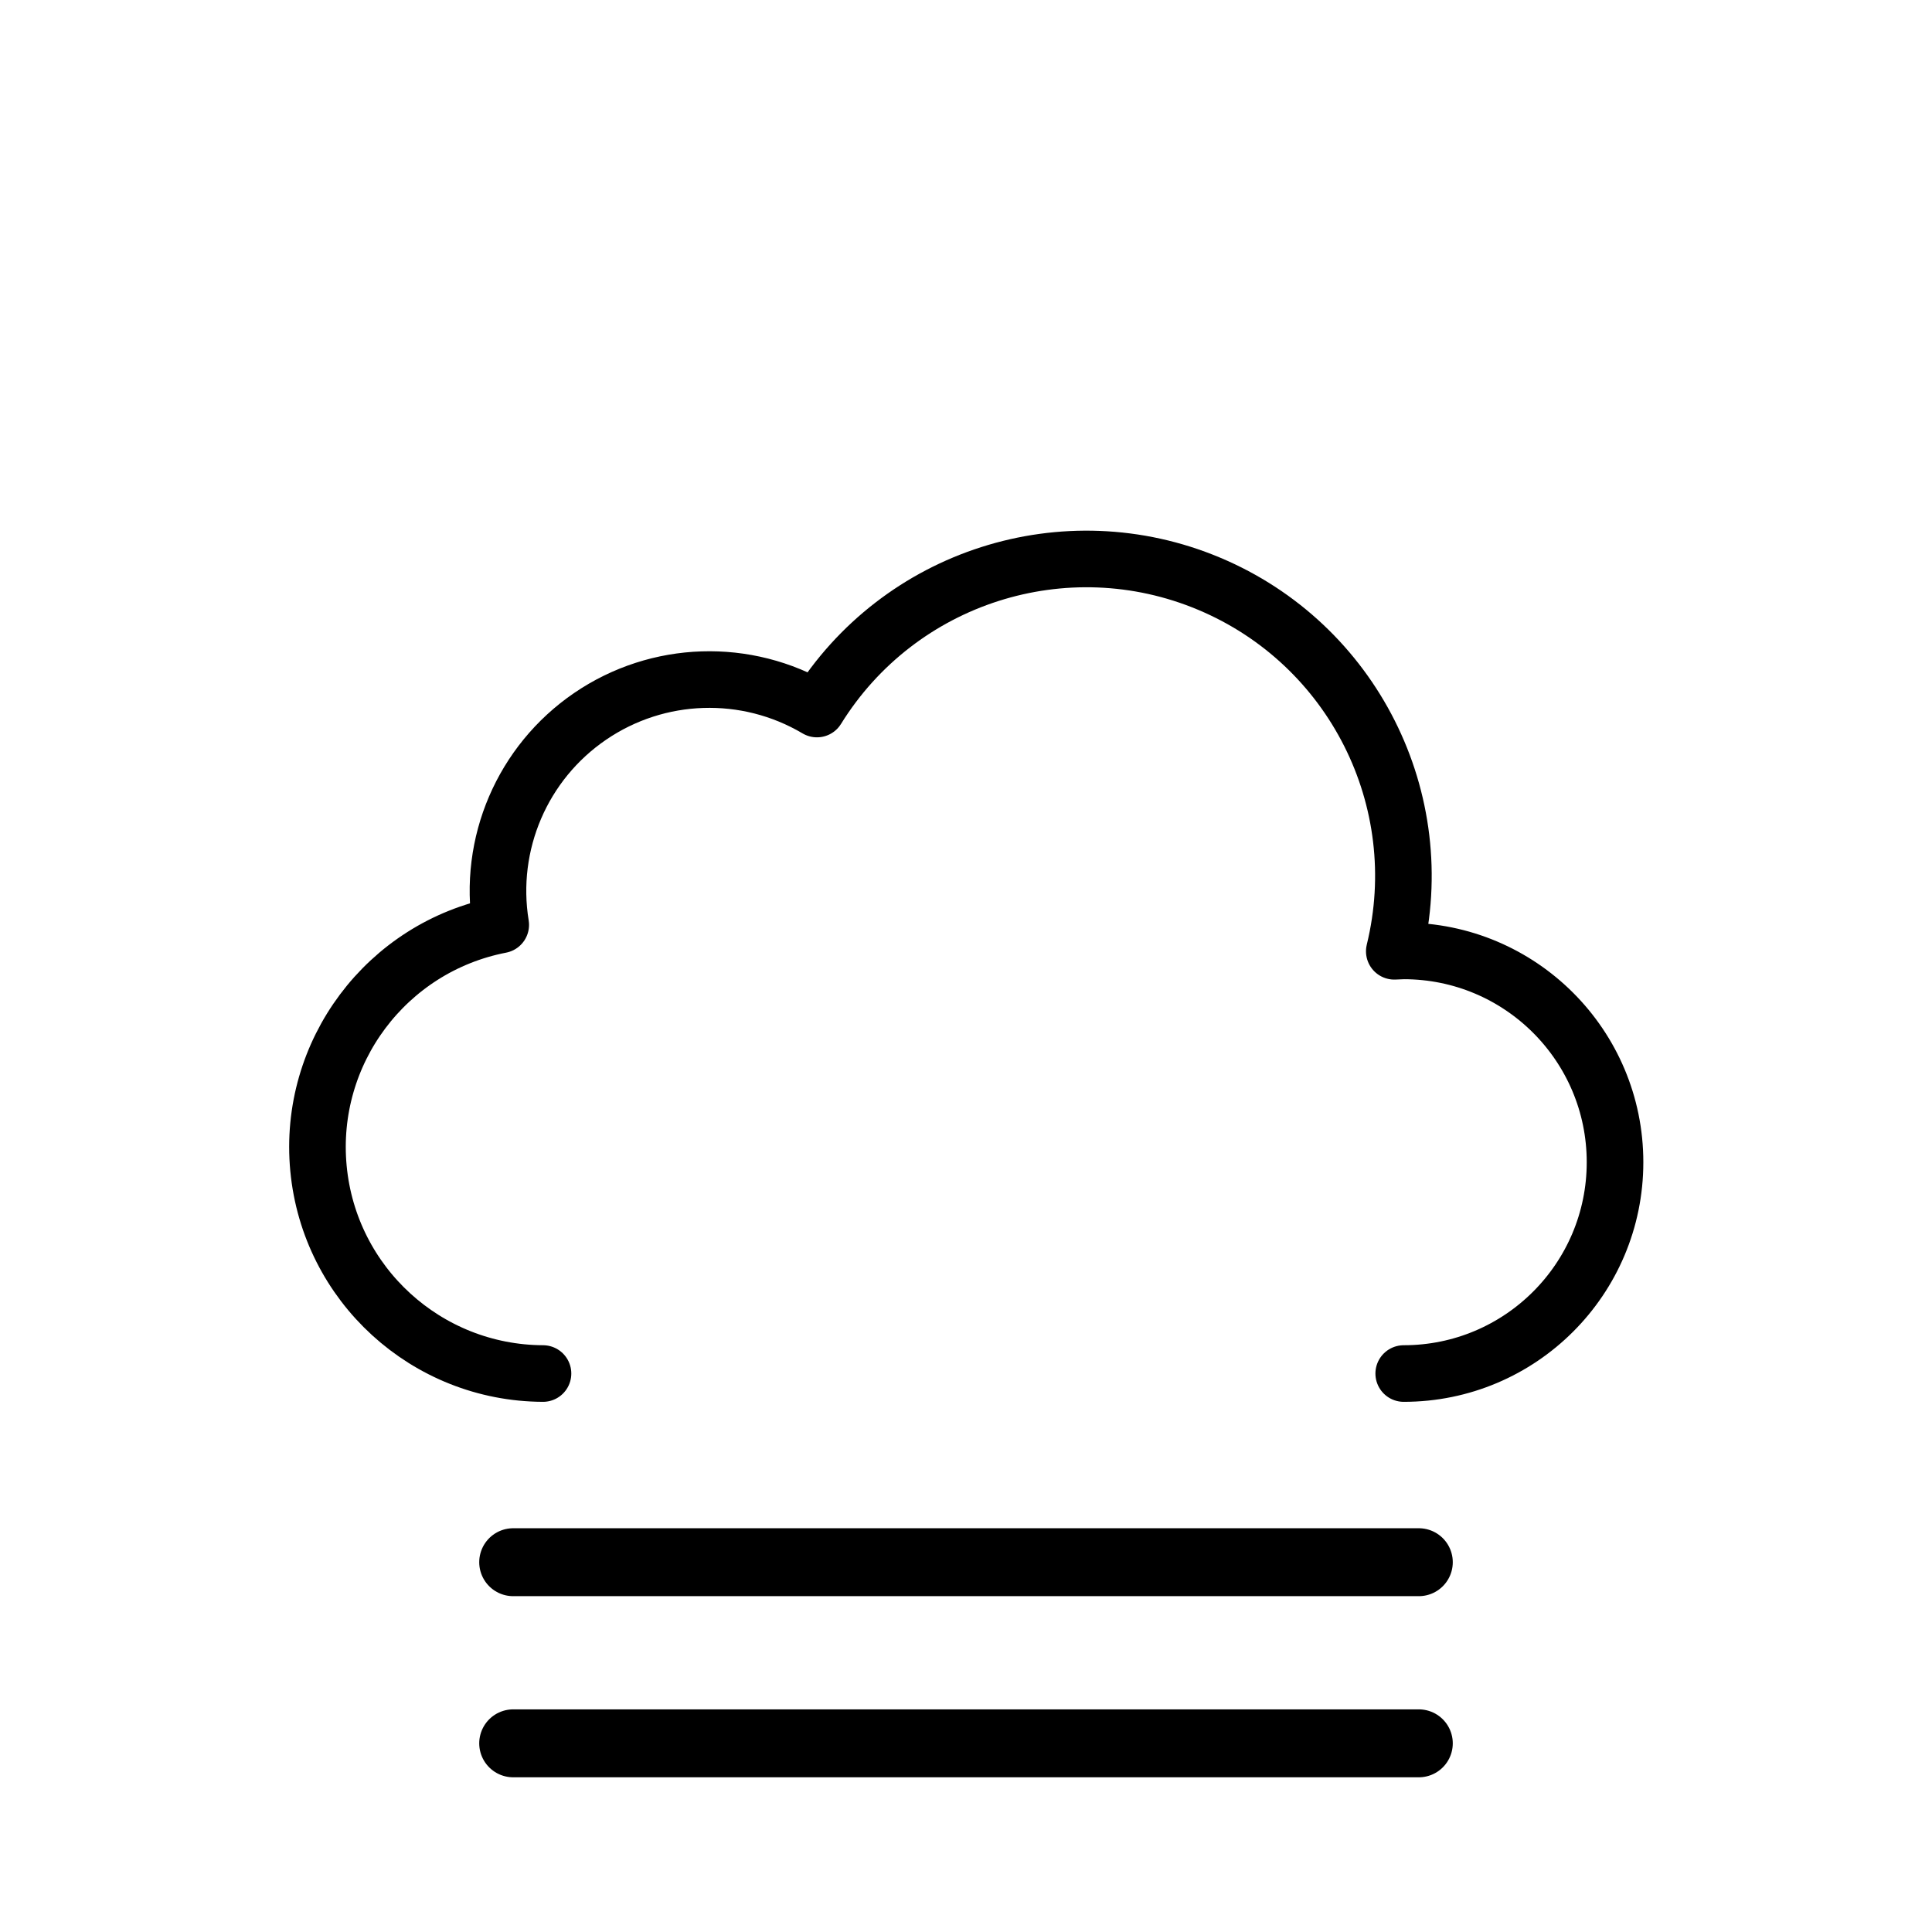
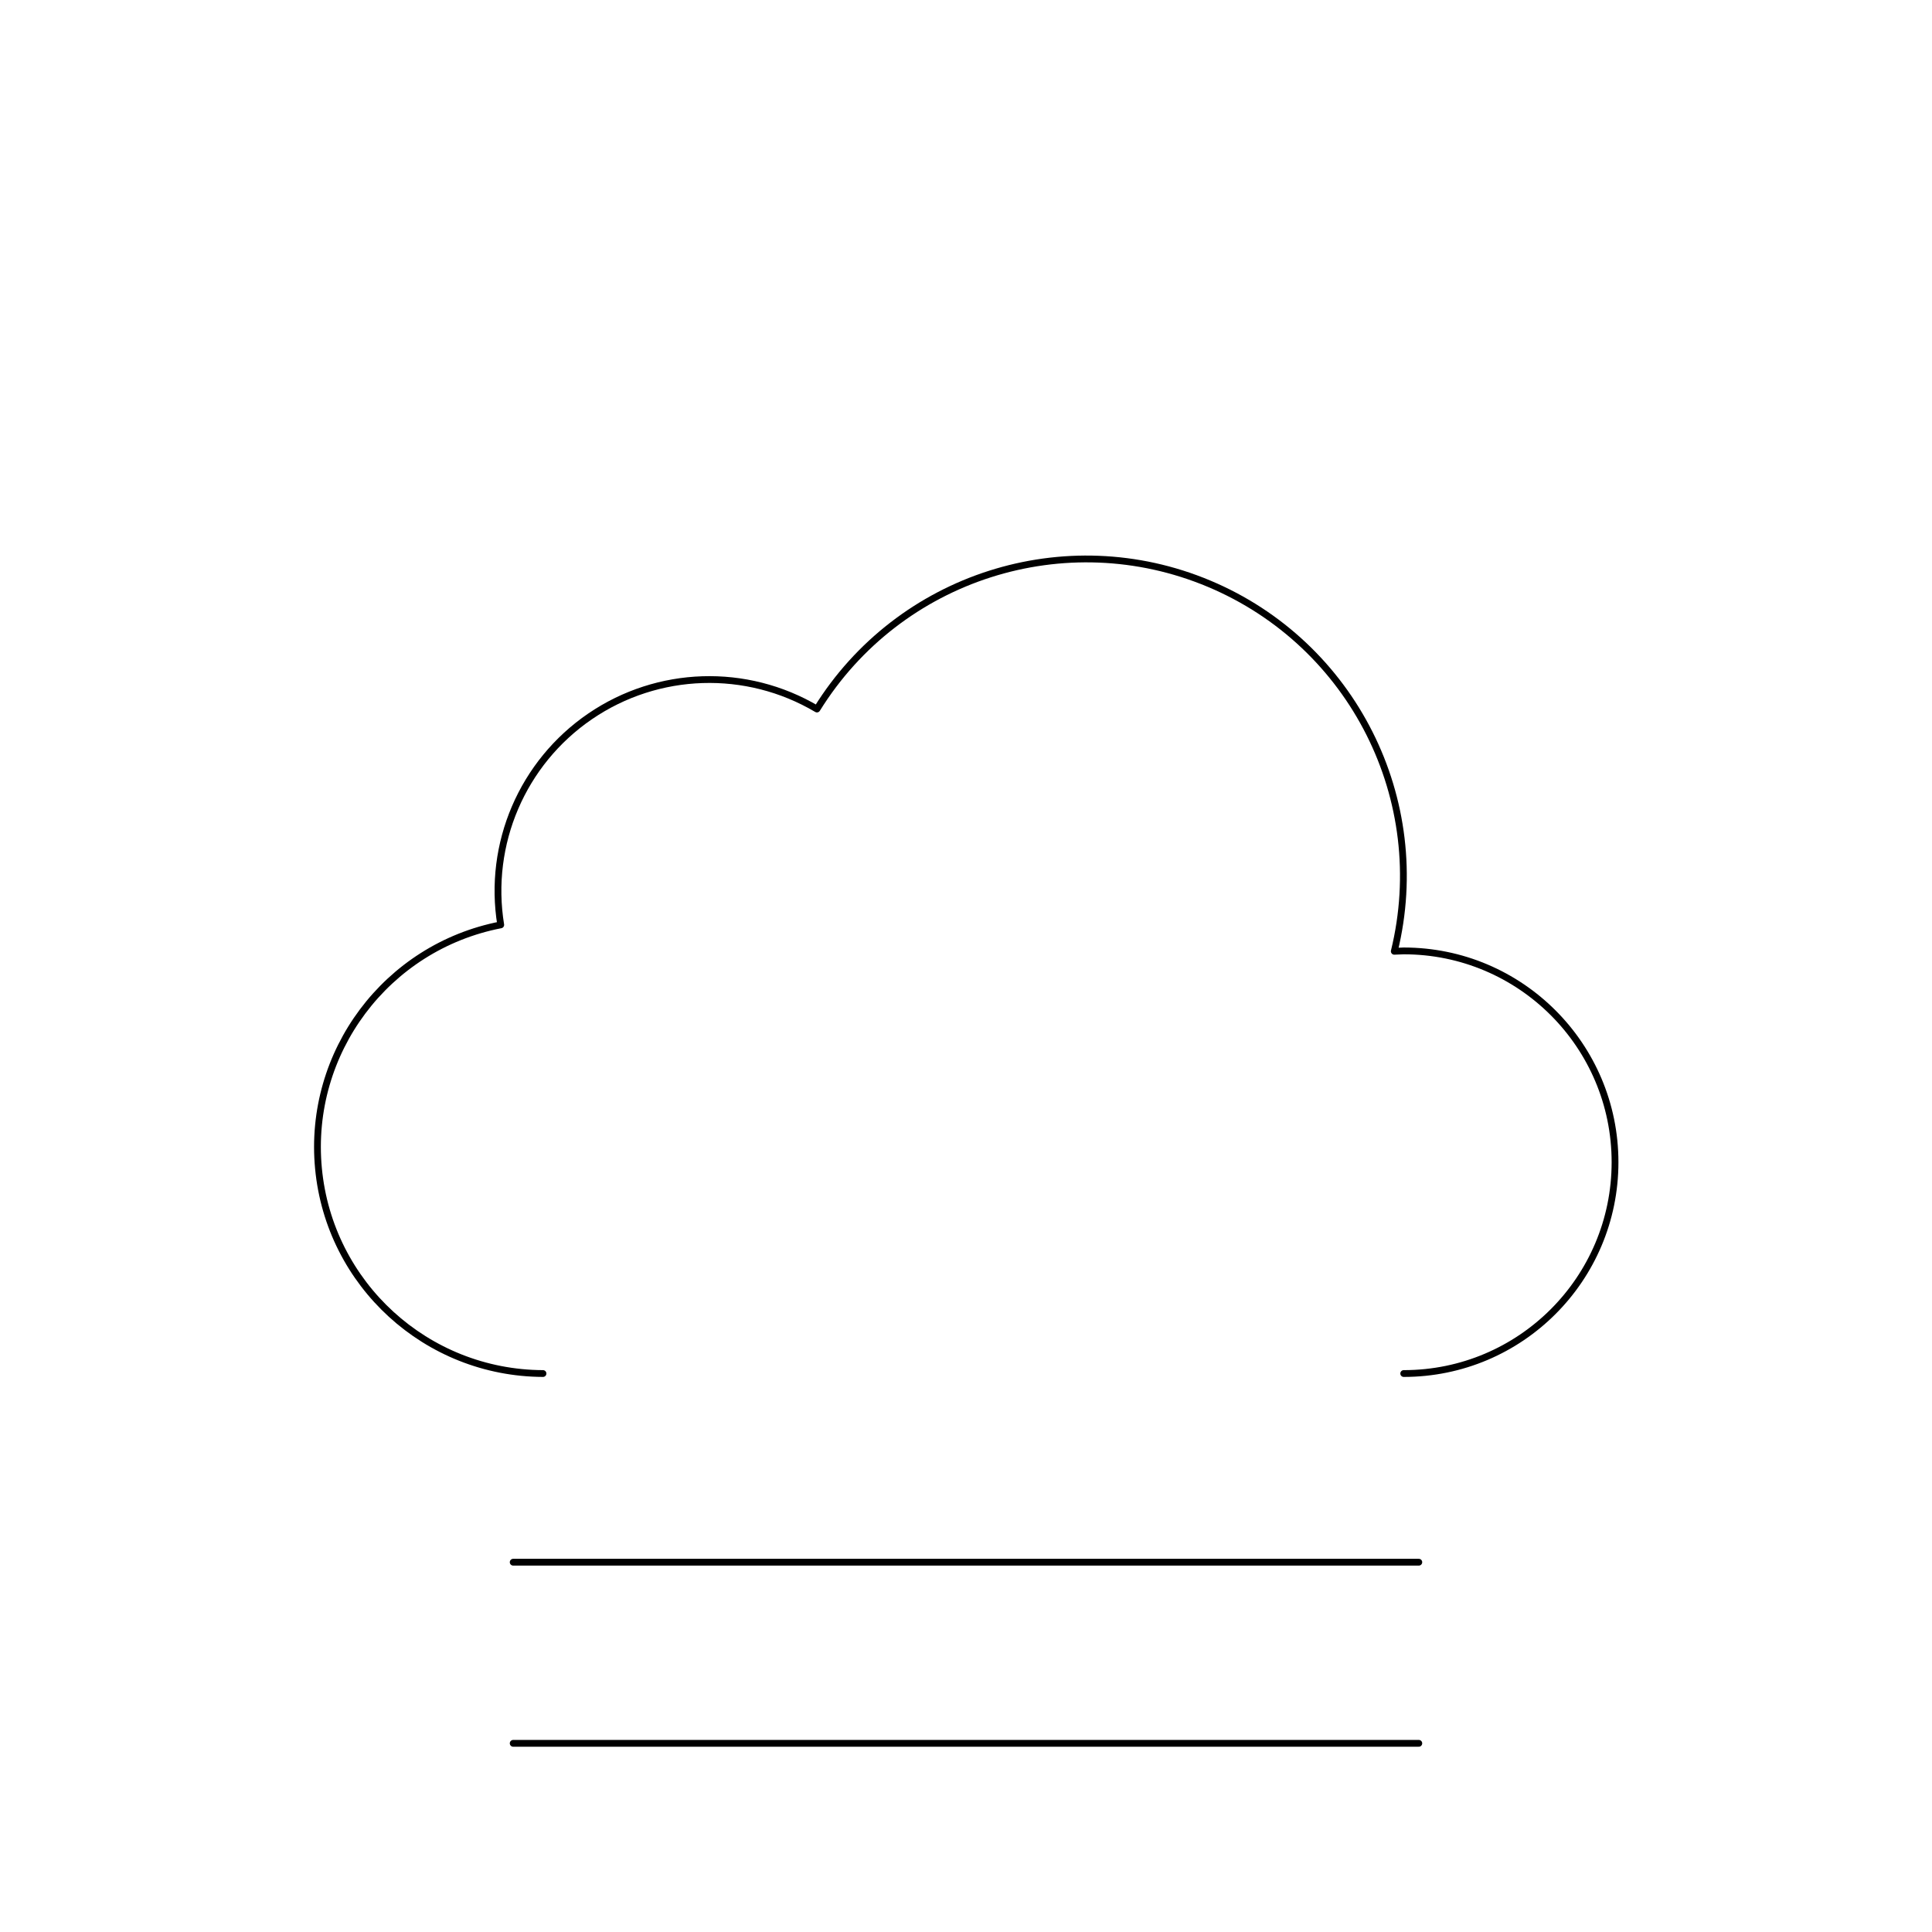
<svg xmlns="http://www.w3.org/2000/svg" xmlns:xlink="http://www.w3.org/1999/xlink" viewBox="0 0 512 512">
  <defs>
    <symbol id="a" viewBox="0 0 359 231">
-       <path fill="none" stroke="#000" stroke-linecap="round" stroke-linejoin="round" stroke-width="15" d="M295.5 223.5a56 56 0 100-112l-2.5.1a84 84 0 00-153-64.2 56 56 0 00-83.8 57.2 60 60 0 0011.2 118.9" />
+       <path fill="none" stroke="#000" stroke-linecap="round" stroke-linejoin="round" stroke-width="1.8" d="M295.5 223.5a56 56 0 1 0 0-112l-2.5.1a84 84 0 0 0-153-64.2 56 56 0 0 0-83.8 57.2 60 60 0 0 0 11.2 118.9" vector-effect="non-scaling-stroke" />
    </symbol>
    <symbol id="b" viewBox="0 0 258 66">
-       <g>
-         <path fill="none" stroke="#000" stroke-linecap="round" stroke-miterlimit="10" stroke-width="18" d="M9 57h240M9 9h240" />
-       </g>
+       <path fill="none" stroke="#000" stroke-linecap="round" stroke-linejoin="round" stroke-miterlimit="10" stroke-width="1.8" d="M9 57h240M9 9h240" vector-effect="non-scaling-stroke" />
    </symbol>
-     <style>.ie{stroke-miterlimit:10;stroke-width:18px;}.ie,.if{fill:none;stroke:#000;stroke-linecap:round;}.if{stroke-linejoin:round;stroke-width:15px;}</style>
  </defs>
-   <g id="x">
-     <use xlink:href="#a" width="359" height="231" transform="translate(76.5 140.5)" />
-     <use xlink:href="#b" width="258" height="66" transform="translate(127 405)" />
-   </g>
+   <use xlink:href="#a" width="359" height="231" transform="translate(76.5 140.5)" />
+   <use xlink:href="#b" width="258" height="66" transform="translate(127 405)" />
</svg>
